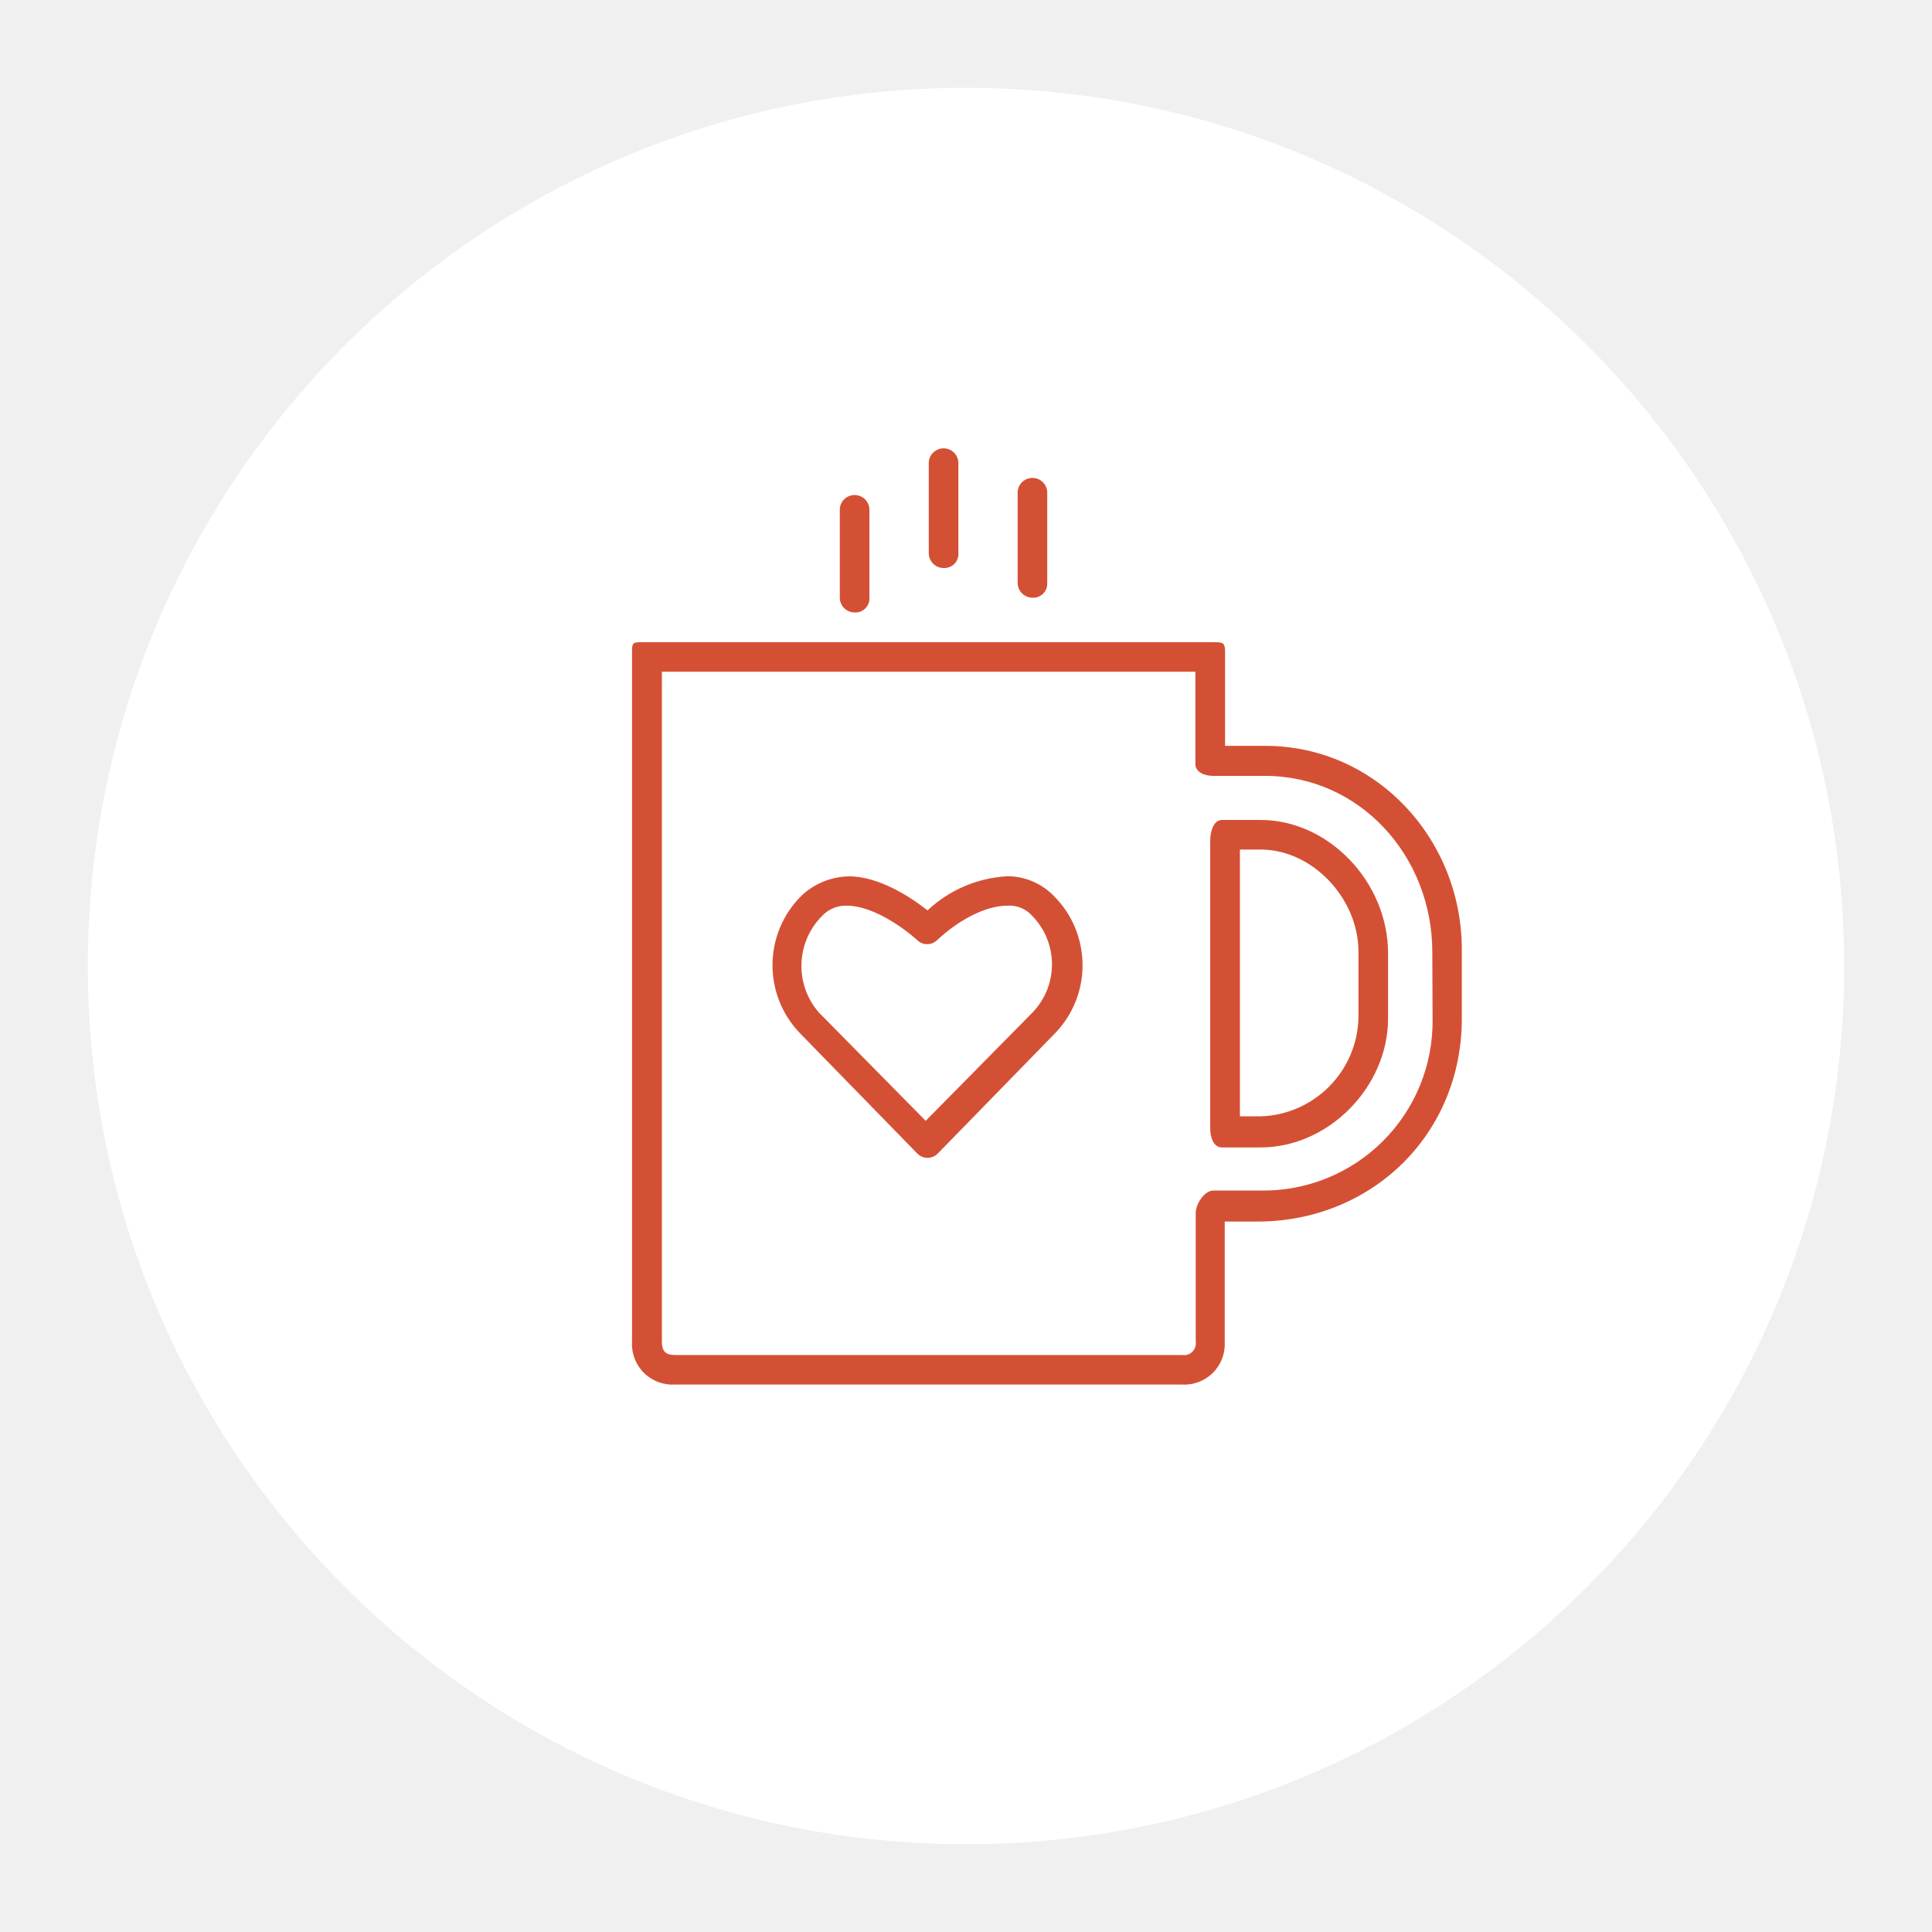
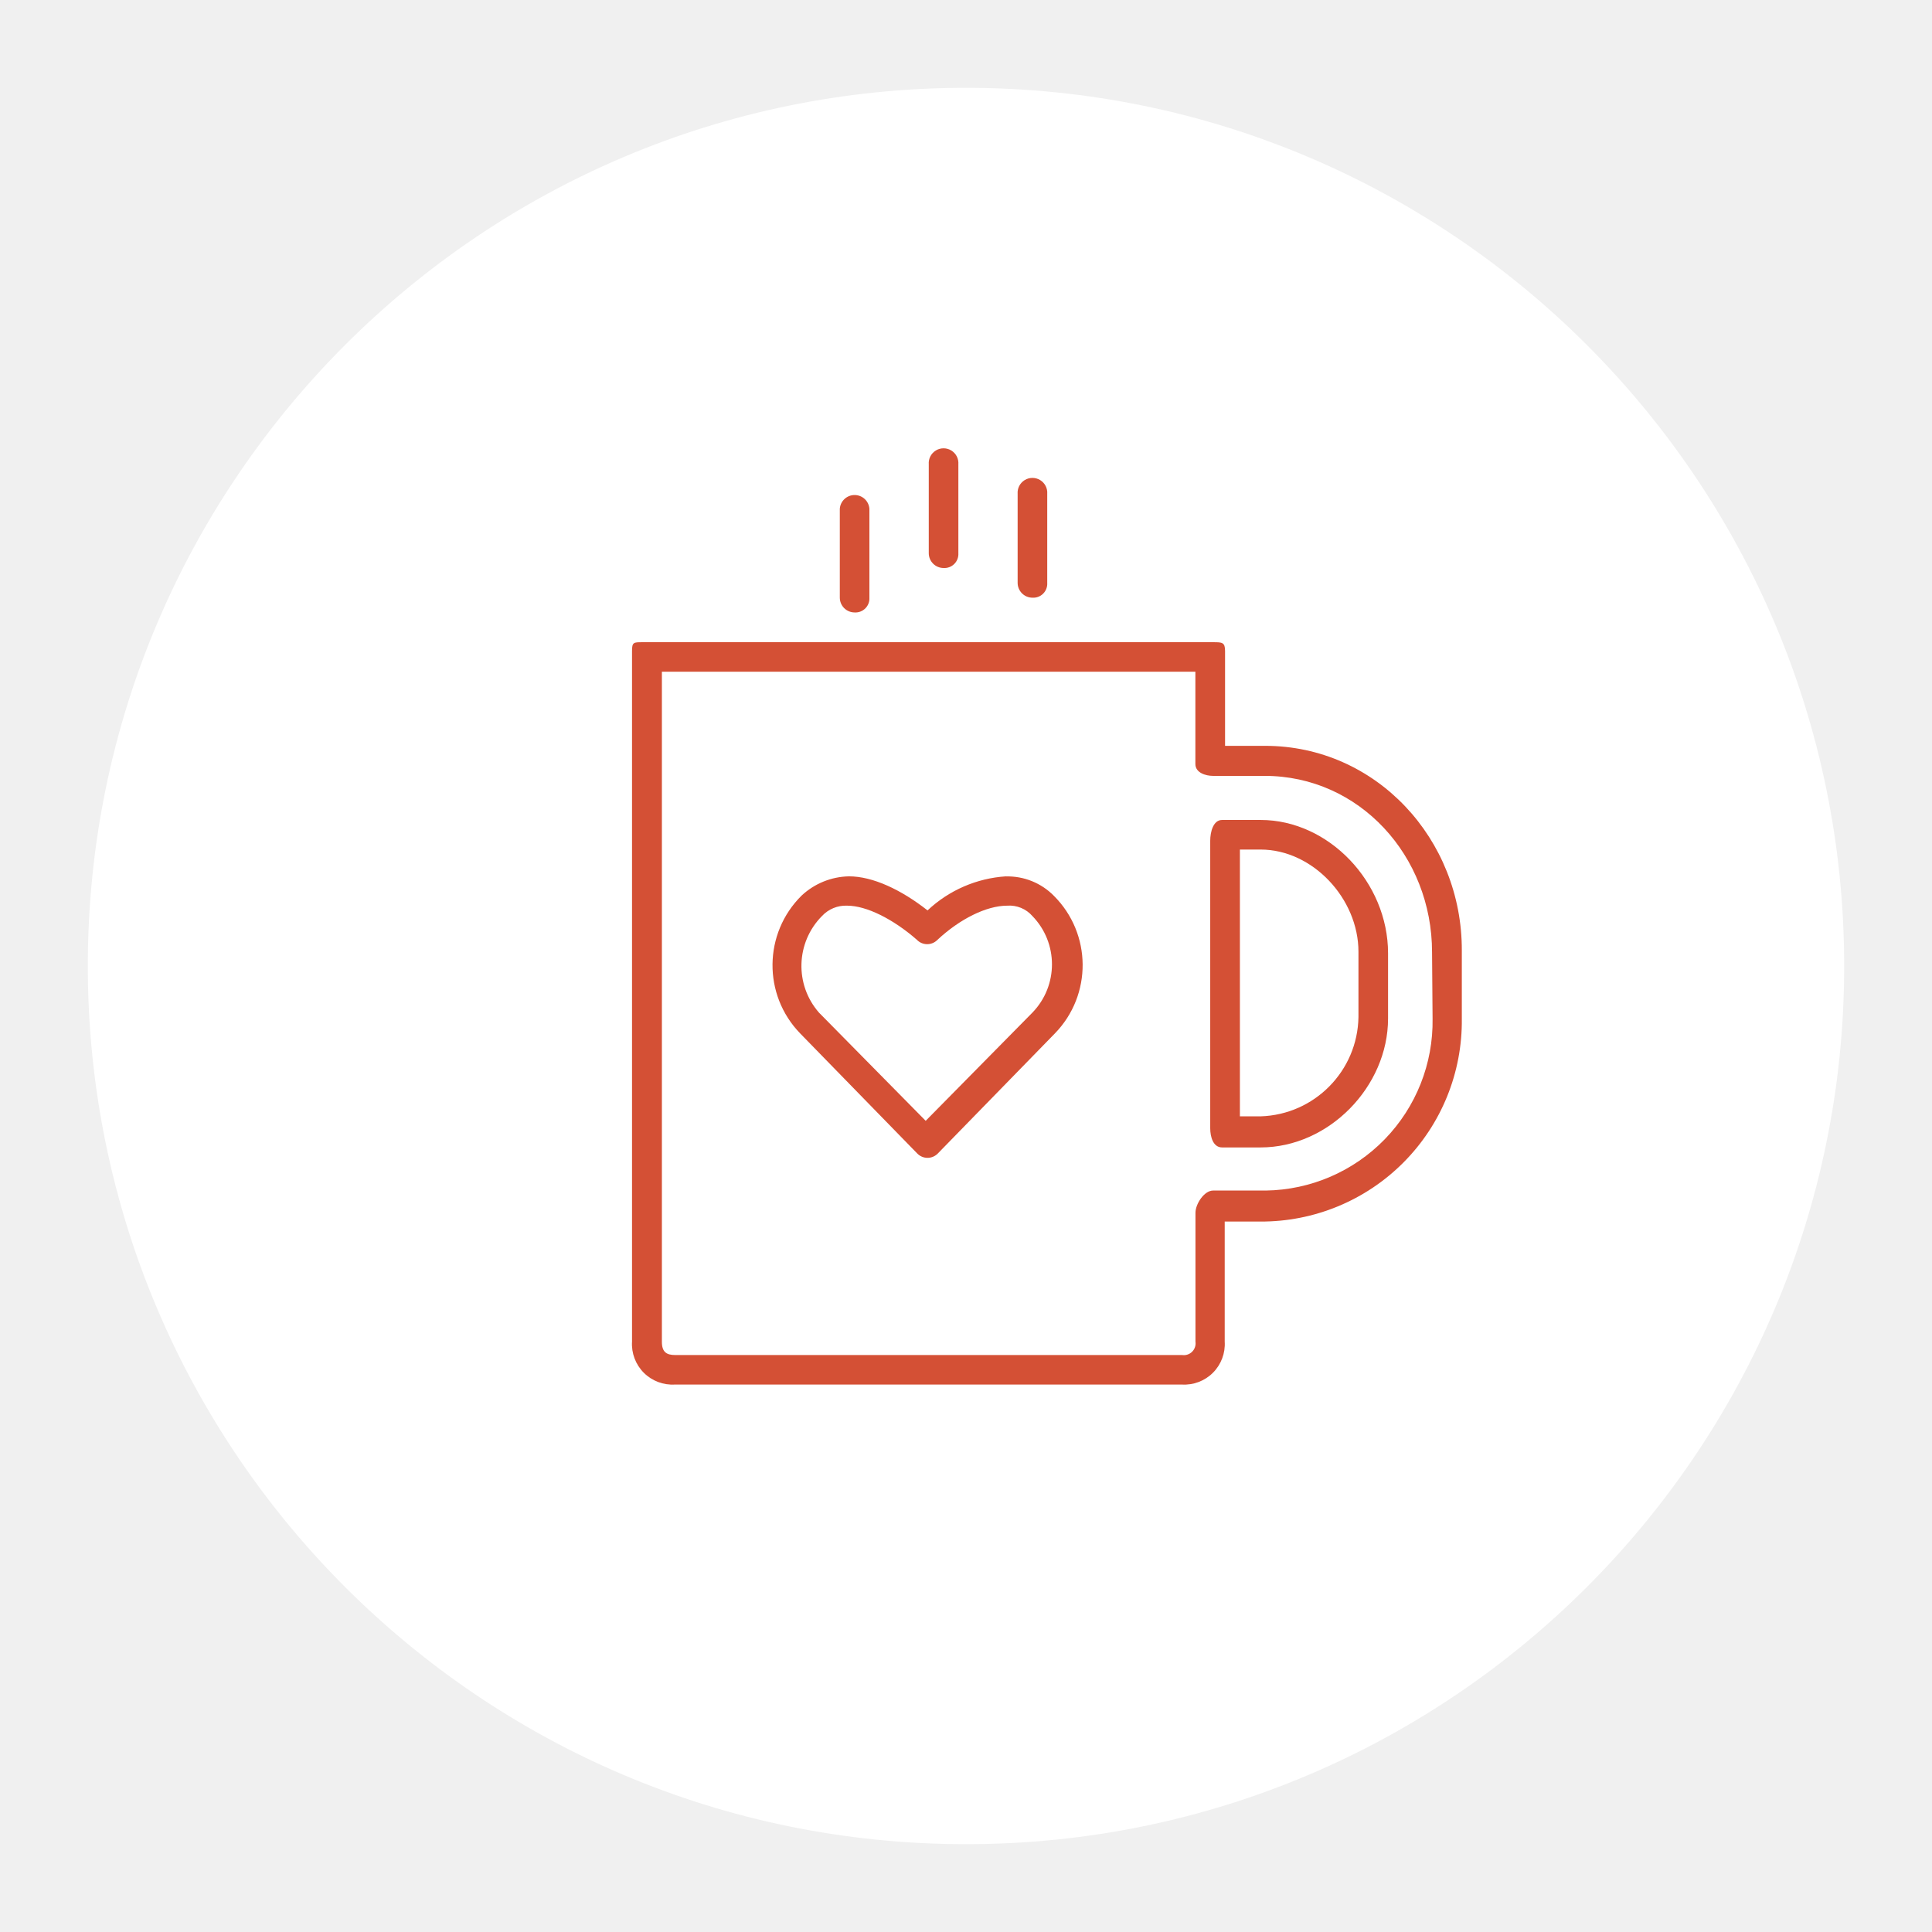
<svg xmlns="http://www.w3.org/2000/svg" viewBox="0 0 220 220">
  <defs>
-     <style>.cls-1,.cls-2{fill:none}.cls-2{clip-rule:evenodd}.cls-3{clip-path:url(#clip-path)}.cls-4{fill:#fff}.cls-5{clip-path:url(#clip-path-2)}.cls-6{fill:#d45035}.cls-7{clip-path:url(#clip-path-3)}.cls-8{clip-path:url(#clip-path-4)}.cls-9{clip-path:url(#clip-path-5)}.cls-10{clip-path:url(#clip-path-6)}.cls-11{clip-path:url(#clip-path-7)}</style>
-     <clipPath id="clip-path">
-       <circle class="cls-1" cx="110" cy="110" r="100" />
-     </clipPath>
-     <clipPath id="clip-path-2">
-       <path class="cls-2" d="M163.13 116a19.27 19.27 0 0 1-19.57 19.57h-5.4c-1 0-2 1.52-2 2.53v14.68a1.34 1.34 0 0 1-1.52 1.52H76.89c-1 0-1.52-.34-1.52-1.52V76.49h60.75V87c0 1 1.18 1.35 2 1.35h5.91c10.8 0 19.07 9.11 19.07 20.08zm-19.07-31.07h-4.56v-10.8c0-1-.34-1-1.35-1h-65c-1 0-1.18 0-1.18 1v78.64a4.61 4.61 0 0 0 4.89 4.89h57.71a4.61 4.61 0 0 0 4.89-4.89V139.1h4.05c12.82-.17 22.95-10 22.95-23.12v-7.76c.04-12.66-9.75-23.29-22.4-23.29z" />
-     </clipPath>
-     <clipPath id="clip-path-3">
-       <path class="cls-2" d="M154.69 115.81a11.5 11.5 0 0 1-11.14 11.31h-2.36V96.74h2.36c5.91 0 11.14 5.57 11.14 11.64zm-11.14-22.44h-4.39c-1 0-1.35 1.35-1.35 2.36v32.74c0 1 .34 2.19 1.35 2.19h4.39c7.76 0 14.51-6.92 14.51-14.68v-7.43c0-8.09-6.75-15.18-14.51-15.18z" />
-     </clipPath>
-     <clipPath id="clip-path-4">
-       <path class="cls-2" d="M117.56 115.31l-12.15 12.32-12.15-12.32a8.07 8.07 0 0 1 .34-11 3.7 3.7 0 0 1 2.87-1.18c2.19 0 5.23 1.52 7.93 3.88a1.63 1.63 0 0 0 2.36 0c2.53-2.36 5.57-3.88 7.93-3.88a3.47 3.47 0 0 1 2.87 1.18 7.9 7.9 0 0 1 0 11zm-3-15.52a14.37 14.37 0 0 0-8.94 3.88c-3-2.36-6.24-3.88-8.94-3.88a8.13 8.13 0 0 0-5.4 2.19 11.15 11.15 0 0 0-.17 15.69l13.33 13.67a1.63 1.63 0 0 0 2.36 0l13.33-13.67a11.15 11.15 0 0 0-.17-15.69 7.39 7.39 0 0 0-5.43-2.2z" />
-     </clipPath>
-     <clipPath id="clip-path-5">
-       <path class="cls-2" d="M97.31 69.74A1.59 1.59 0 0 0 99 68.06V57.93a1.69 1.69 0 0 0-3.37 0v10.13a1.69 1.69 0 0 0 1.68 1.68z" />
-     </clipPath>
-     <clipPath id="clip-path-6">
-       <path class="cls-2" d="M107.44 64.68a1.59 1.59 0 0 0 1.69-1.68V52.87a1.69 1.69 0 1 0-3.37 0V63a1.69 1.69 0 0 0 1.68 1.68z" />
-     </clipPath>
-     <clipPath id="clip-path-7">
-       <path class="cls-2" d="M117.56 68.06a1.59 1.59 0 0 0 1.69-1.69V56.24a1.69 1.69 0 1 0-3.37 0v10.13a1.69 1.69 0 0 0 1.68 1.69z" />
+     <clipPath id="a">
+       <circle cx="110" cy="110" r="100" fill="none" />
    </clipPath>
  </defs>
-   <g id="Слой_2" data-name="Слой 2">
-     <g id="Слой_1-2" data-name="Слой 1">
-       <path class="cls-3 cls-4" d="M0 0h220v220H0z" />
-       <path class="cls-5 cls-6" d="M62 63.12h114.5v104.54H62z" />
-       <path class="cls-7 cls-6" d="M127.81 83.37h40.25v57.29h-40.25z" />
-       <path class="cls-8 cls-6" d="M77.93 89.78h55.31v52.06H77.93z" />
-       <path class="cls-9 cls-6" d="M85.63 46.24h23.38v33.5H85.63z" />
-       <path class="cls-10 cls-6" d="M95.75 41.18h23.38v33.5H95.75z" />
-       <path class="cls-11 cls-6" d="M105.88 44.56h23.38v33.5h-23.38z" />
-     </g>
+   <g clip-path="url(#a)">
+     <path d="M0 0h220v220H0z" fill="#fff" />
  </g>
+   <path d="M163.13 116a19.27 19.27 0 0 1-19 19.57h-6c-1 0-2 1.52-2 2.53v14.68a1.34 1.34 0 0 1-1.52 1.52H76.89c-1 0-1.52-.34-1.52-1.52V76.49h60.75V87c0 1 1.18 1.35 2 1.35H144c10.8 0 19.07 9.11 19.07 20.08zm-19.07-31.07h-4.56v-10.8c0-1-.34-1-1.35-1h-65c-1 0-1.18 0-1.18 1v78.64a4.61 4.61 0 0 0 4.89 4.89h57.71a4.61 4.61 0 0 0 4.89-4.89V139.1h4.05a22.83 22.83 0 0 0 22.95-23.1v-7.76c.04-12.68-9.75-23.31-22.4-23.31z" fill="#d45035" />
+   <path d="M154.69 115.81a11.5 11.5 0 0 1-11.14 11.31h-2.36V96.74h2.36c5.91 0 11.14 5.57 11.14 11.64zm-11.14-22.44h-4.39c-1 0-1.35 1.35-1.35 2.36v32.74c0 1 .34 2.19 1.35 2.19h4.39c7.76 0 14.51-6.92 14.51-14.68v-7.43c0-8.09-6.75-15.18-14.51-15.18zm-25.99 21.94l-12.15 12.32-12.15-12.32a8.07 8.07 0 0 1 .34-11 3.7 3.7 0 0 1 2.87-1.18c2.19 0 5.23 1.52 7.93 3.88a1.63 1.63 0 0 0 2.3.06l.06-.06c2.53-2.36 5.57-3.88 7.93-3.88a3.47 3.47 0 0 1 2.87 1.18 7.9 7.9 0 0 1 0 11zm-3-15.52a14.37 14.37 0 0 0-8.94 3.88c-3-2.36-6.24-3.88-8.94-3.88a8.13 8.13 0 0 0-5.4 2.19 11.15 11.15 0 0 0-.17 15.69l13.33 13.67a1.63 1.63 0 0 0 2.3.06l.06-.06 13.33-13.67A11.15 11.15 0 0 0 120 102a7.39 7.39 0 0 0-5.43-2.2zM97.31 69.74A1.59 1.59 0 0 0 99 68.06V57.93a1.69 1.69 0 0 0-3.37 0v10.13a1.69 1.69 0 0 0 1.68 1.68zm10.13-5.06a1.59 1.59 0 0 0 1.69-1.68V52.87a1.69 1.69 0 1 0-3.37 0V63a1.69 1.69 0 0 0 1.68 1.68zm10.12 3.38a1.59 1.59 0 0 0 1.69-1.69V56.24a1.69 1.69 0 1 0-3.37 0v10.13a1.69 1.69 0 0 0 1.68 1.69z" fill="#d45035" />
</svg>
